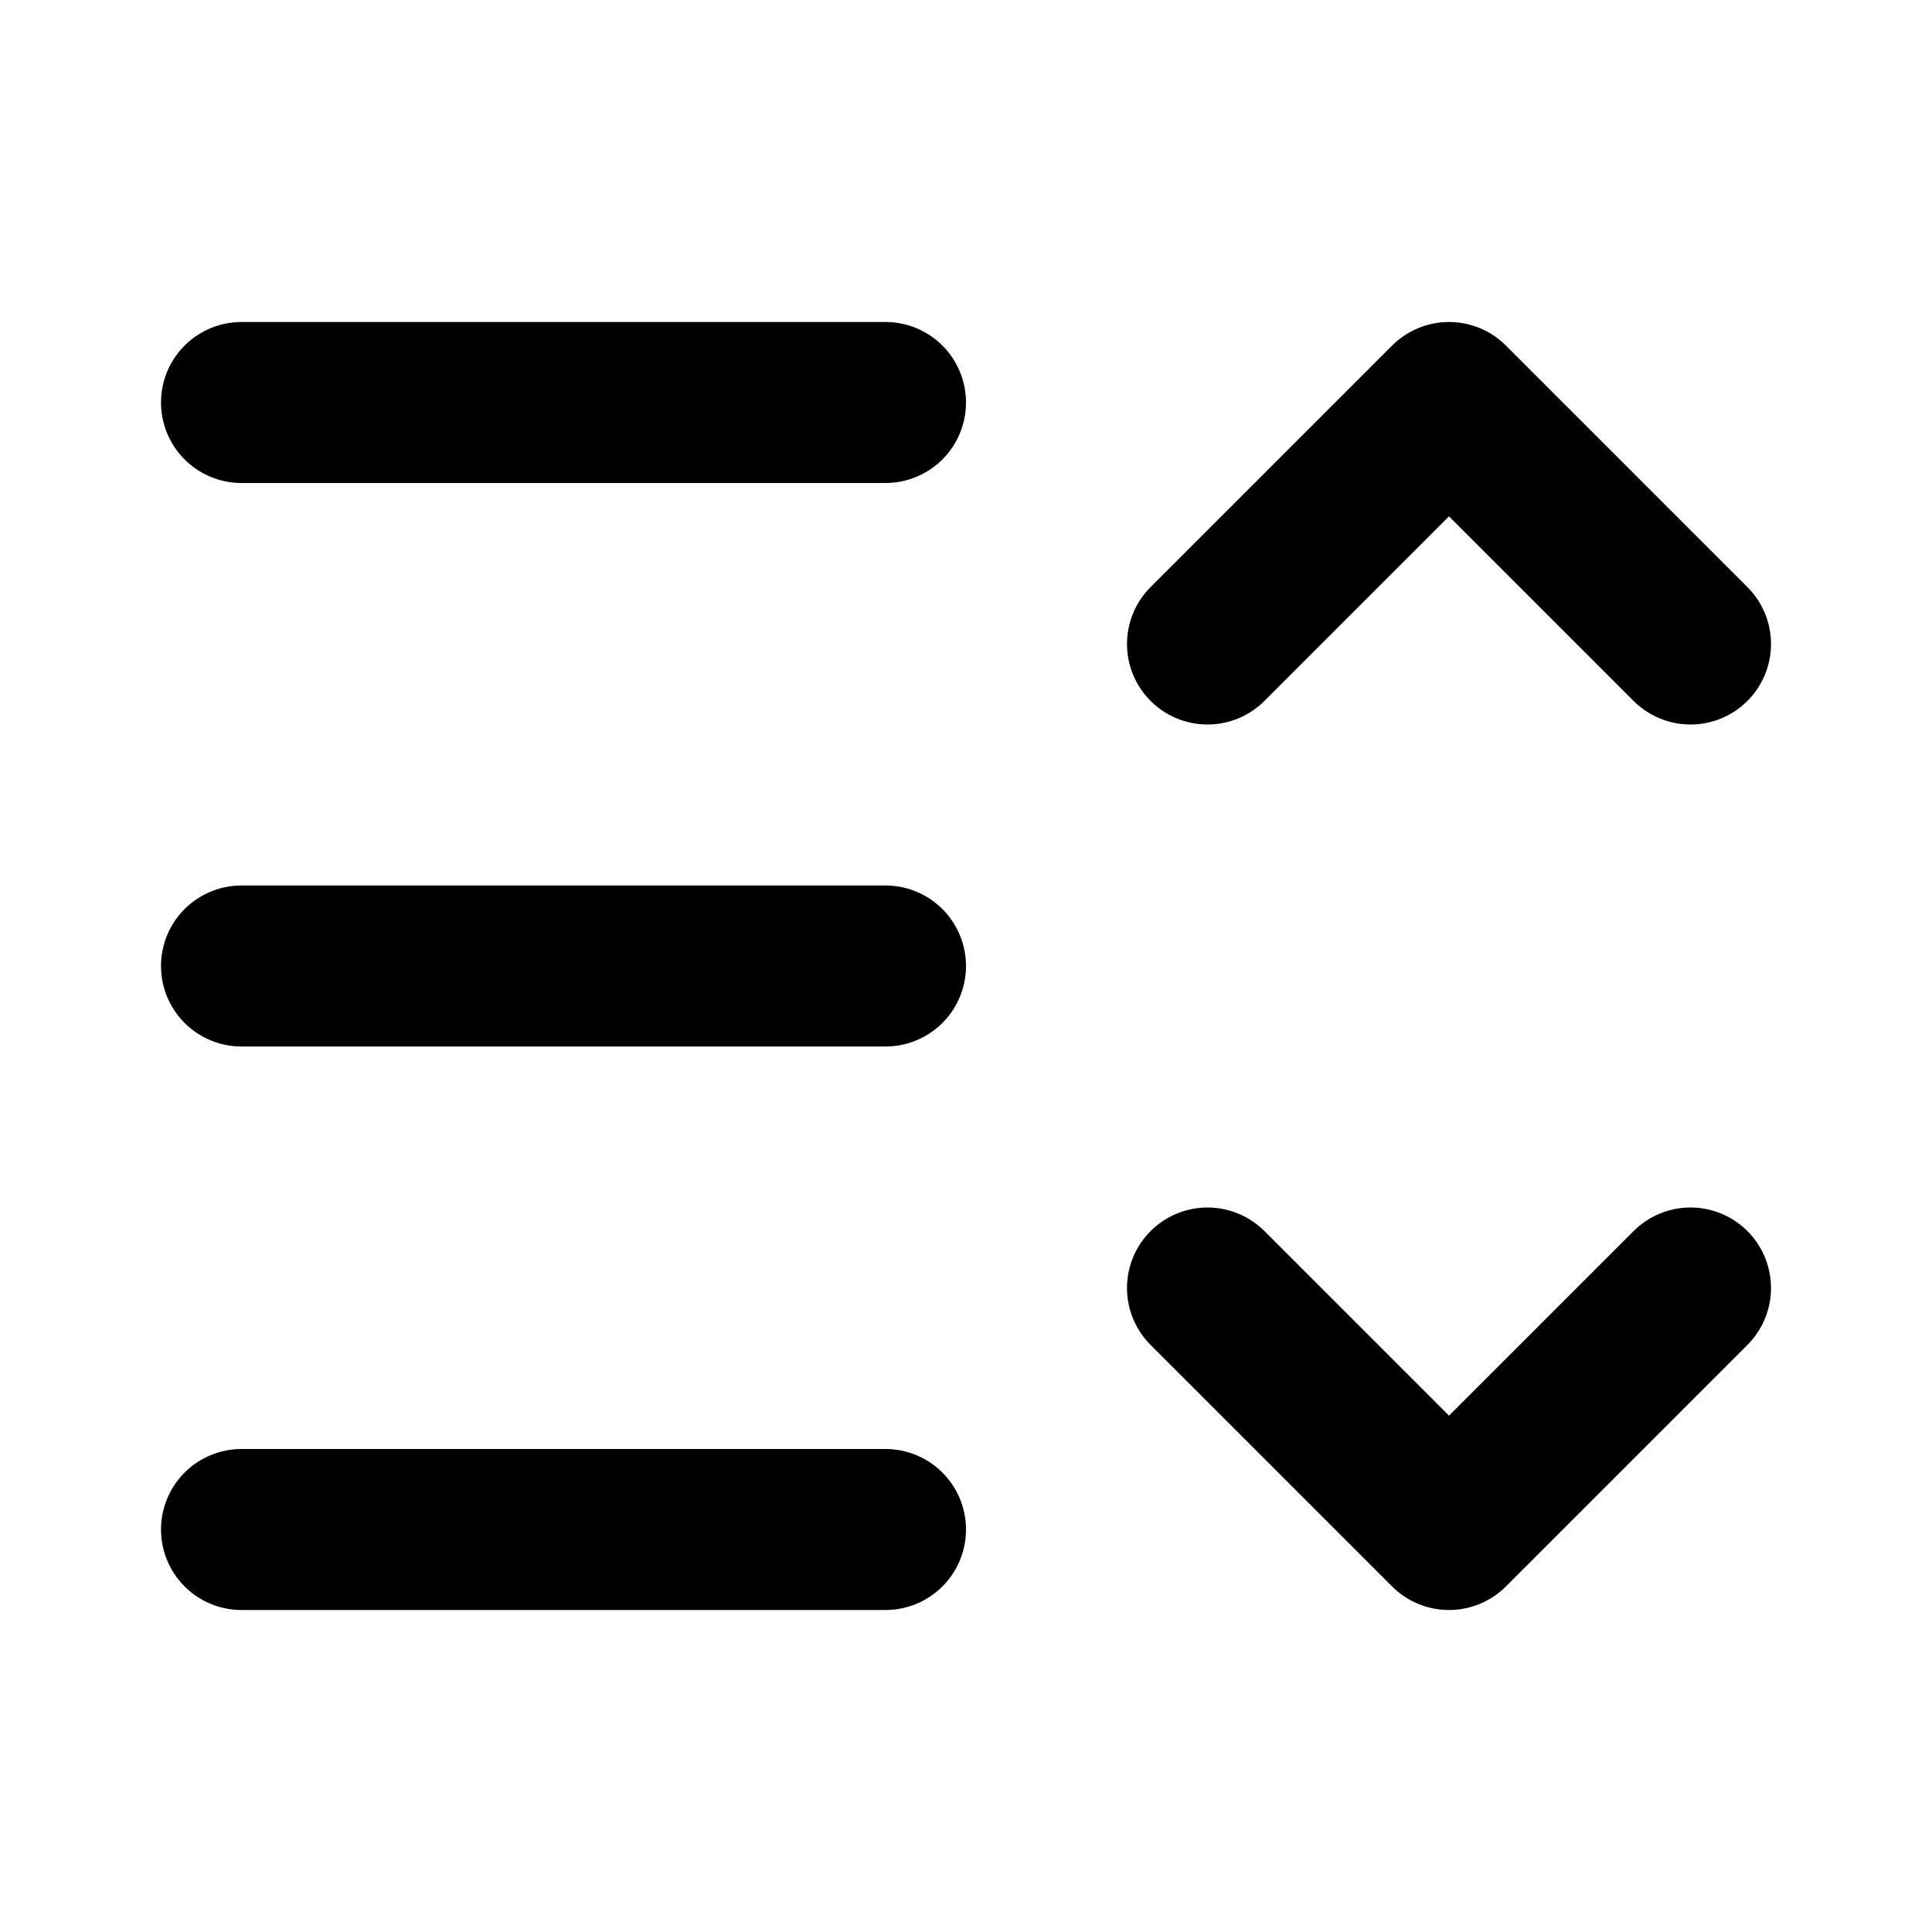
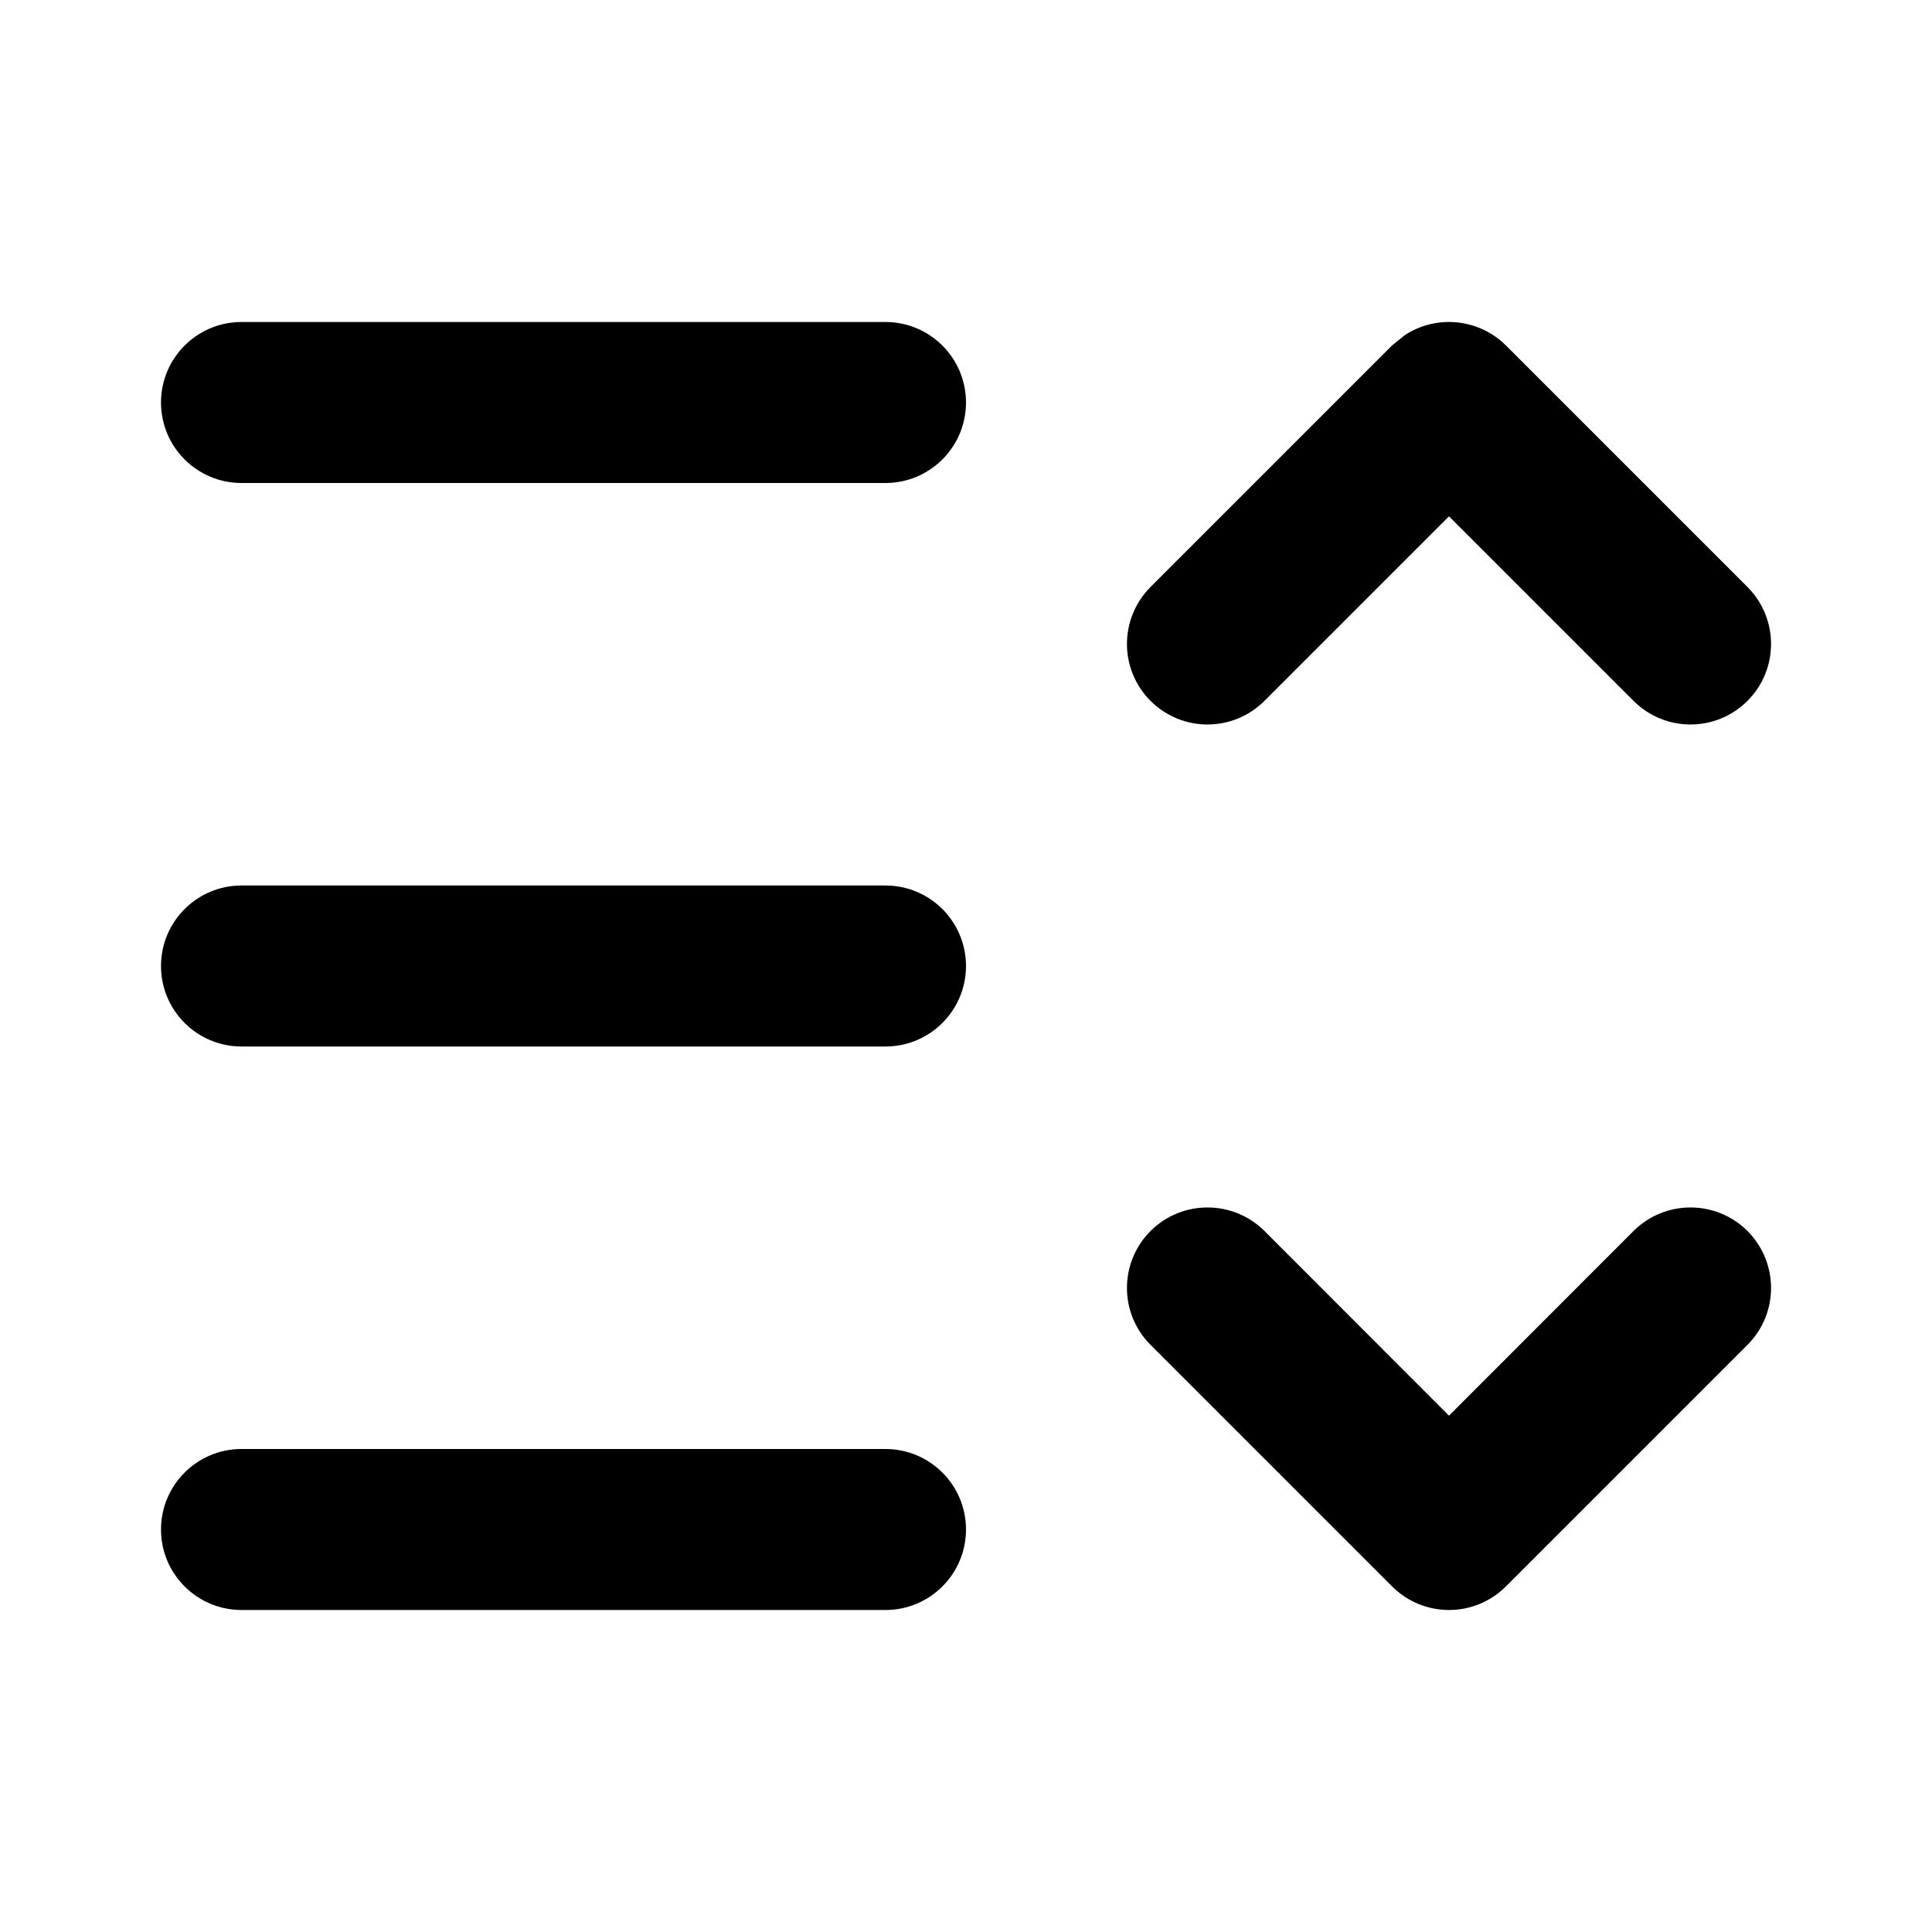
<svg xmlns="http://www.w3.org/2000/svg" width="12" height="12" viewBox="0 0 12 12" fill="none">
-   <path d="M1.5 2.5H5.5M1.5 6H5.5M1.5 9.5H5.5M7.5 4L9 2.5L10.5 4M7.5 8L9 9.5L10.5 8" stroke="black" stroke-linecap="round" stroke-linejoin="round" />
+   <path d="M5.5 9C5.776 9 6 9.224 6 9.5C6 9.776 5.776 10 5.5 10H1.5C1.224 10 1 9.776 1 9.5C1 9.224 1.224 9 1.5 9H5.5ZM10.146 7.646C10.342 7.451 10.658 7.451 10.854 7.646C11.049 7.842 11.049 8.158 10.854 8.353L9.354 9.853C9.158 10.049 8.842 10.049 8.646 9.853L7.146 8.353C6.951 8.158 6.951 7.842 7.146 7.646C7.342 7.451 7.658 7.451 7.854 7.646L9 8.793L10.146 7.646ZM5.5 5.5C5.776 5.5 6 5.724 6 6C6 6.276 5.776 6.5 5.5 6.5H1.5C1.224 6.5 1 6.276 1 6C1 5.724 1.224 5.5 1.5 5.5H5.5ZM8.725 2.082C8.919 1.954 9.183 1.976 9.354 2.146L10.854 3.646C11.049 3.842 11.049 4.158 10.854 4.353C10.658 4.549 10.342 4.549 10.146 4.353L9 3.207L7.854 4.353C7.658 4.549 7.342 4.549 7.146 4.353C6.951 4.158 6.951 3.842 7.146 3.646L8.646 2.146L8.725 2.082ZM5.5 2C5.776 2 6 2.224 6 2.5C6 2.776 5.776 3 5.5 3H1.5C1.224 3 1 2.776 1 2.5C1 2.224 1.224 2 1.5 2H5.5Z" fill="black" />
</svg>
